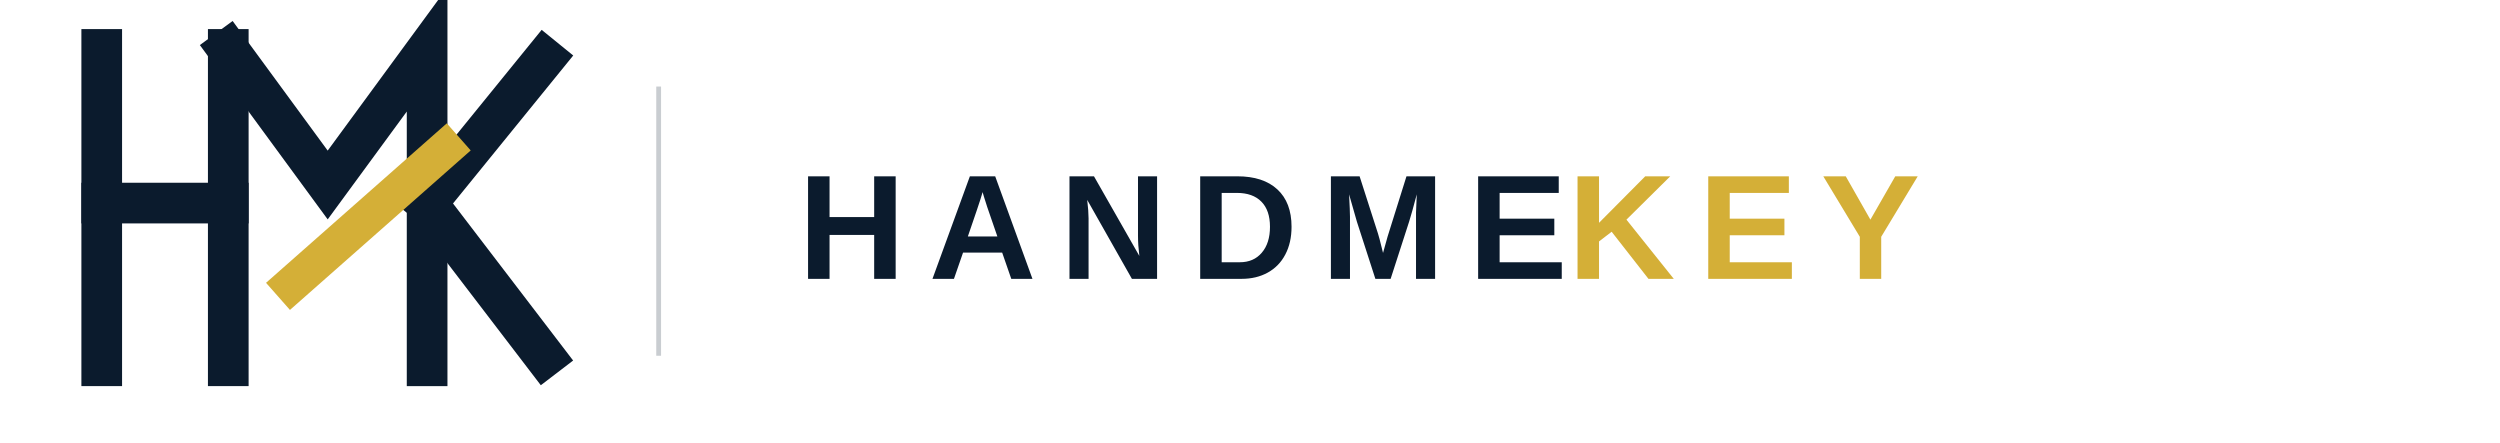
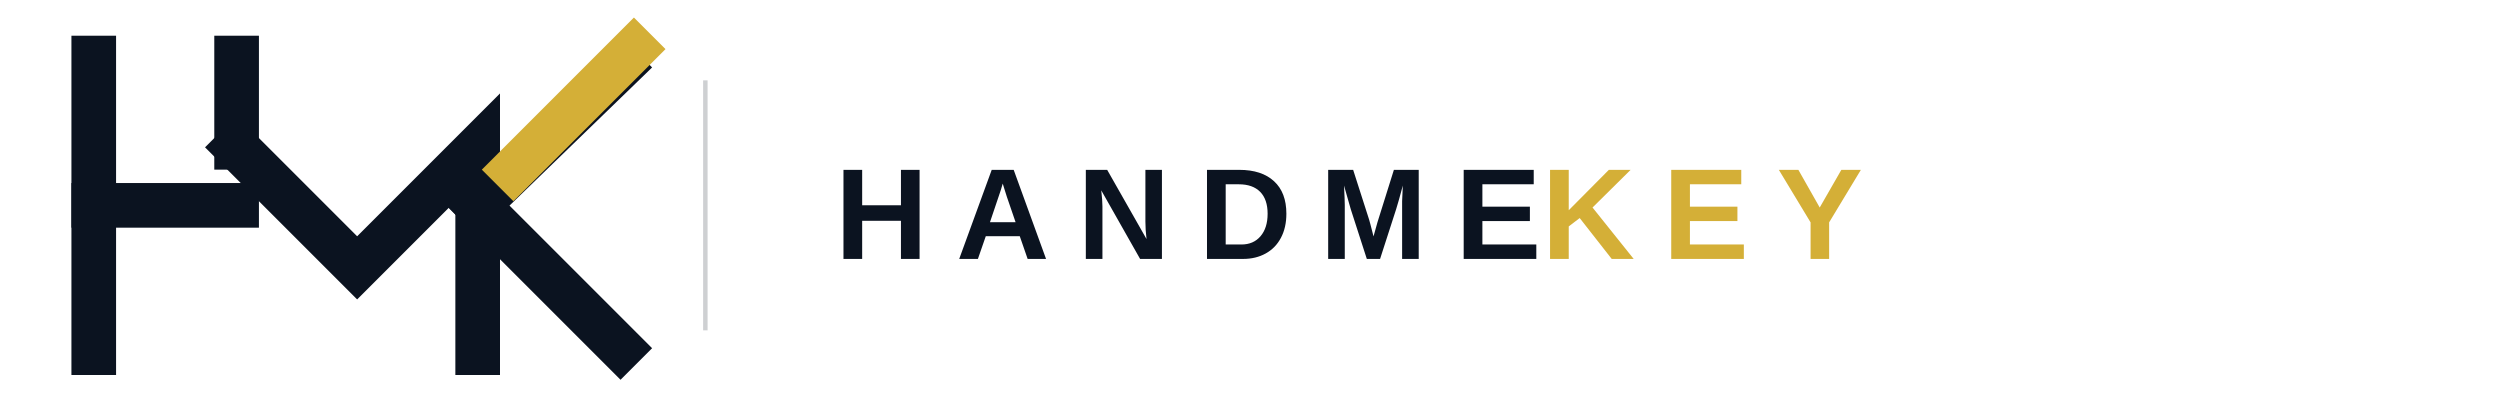
- <svg xmlns="http://www.w3.org/2000/svg" viewBox="0 0 520 92" role="img" aria-label="HandMeKey">
-   <g transform="translate(8 -1) scale(.94)">
-     <g fill="none" stroke="#0B1B2D" stroke-width="9" stroke-linecap="square" stroke-linejoin="miter">
-       <path d="M14 12V82" />
-       <path d="M14 46H42" />
-       <path d="M42 12V82" />
-       <path d="M42 12L64 42L86 12V82" />
-       <path d="M86 46L112 14" />
-       <path d="M86 46L112 80" />
+ <svg xmlns="http://www.w3.org/2000/svg" viewBox="0 0 560 92" role="img" aria-label="HandMeKey">
+   <g transform="translate(7 1)">
+     <g fill="none" stroke="#0B1320" stroke-width="10" stroke-linecap="square" stroke-linejoin="miter">
+       <path d="M14 12V78" />
+       <path d="M14 45H46" />
+       <path d="M46 12V32" />
+       <path d="M46 32L73 59L100 32V78" />
+       <path d="M100 45L132 14" />
+       <path d="M100 45L132 77" />
    </g>
-     <path d="M56 64L90 34" fill="none" stroke="#D4AF37" stroke-width="8" stroke-linecap="square" />
+     <path d="M108 37L135 10" fill="none" stroke="#D4AF37" stroke-width="10" stroke-linecap="square" />
  </g>
-   <line x1="137" y1="18" x2="137" y2="74" stroke="#0B1B2D" opacity=".22" />
-   <text x="166" y="58" font-family="Arial, Helvetica, sans-serif" font-size="31" font-weight="700" letter-spacing="4.8" fill="#0B1B2D">HANDME<tspan fill="#D4AF37">KEY</tspan>
+   <line x1="158" y1="18" x2="158" y2="74" stroke="#0B1320" opacity=".20" />
+   <text x="187" y="58" font-family="Helvetica Neue,Arial,sans-serif" font-size="29" font-weight="600" letter-spacing="6.2" fill="#0B1320">HANDME<tspan fill="#D4AF37">KEY</tspan>
  </text>
</svg>
